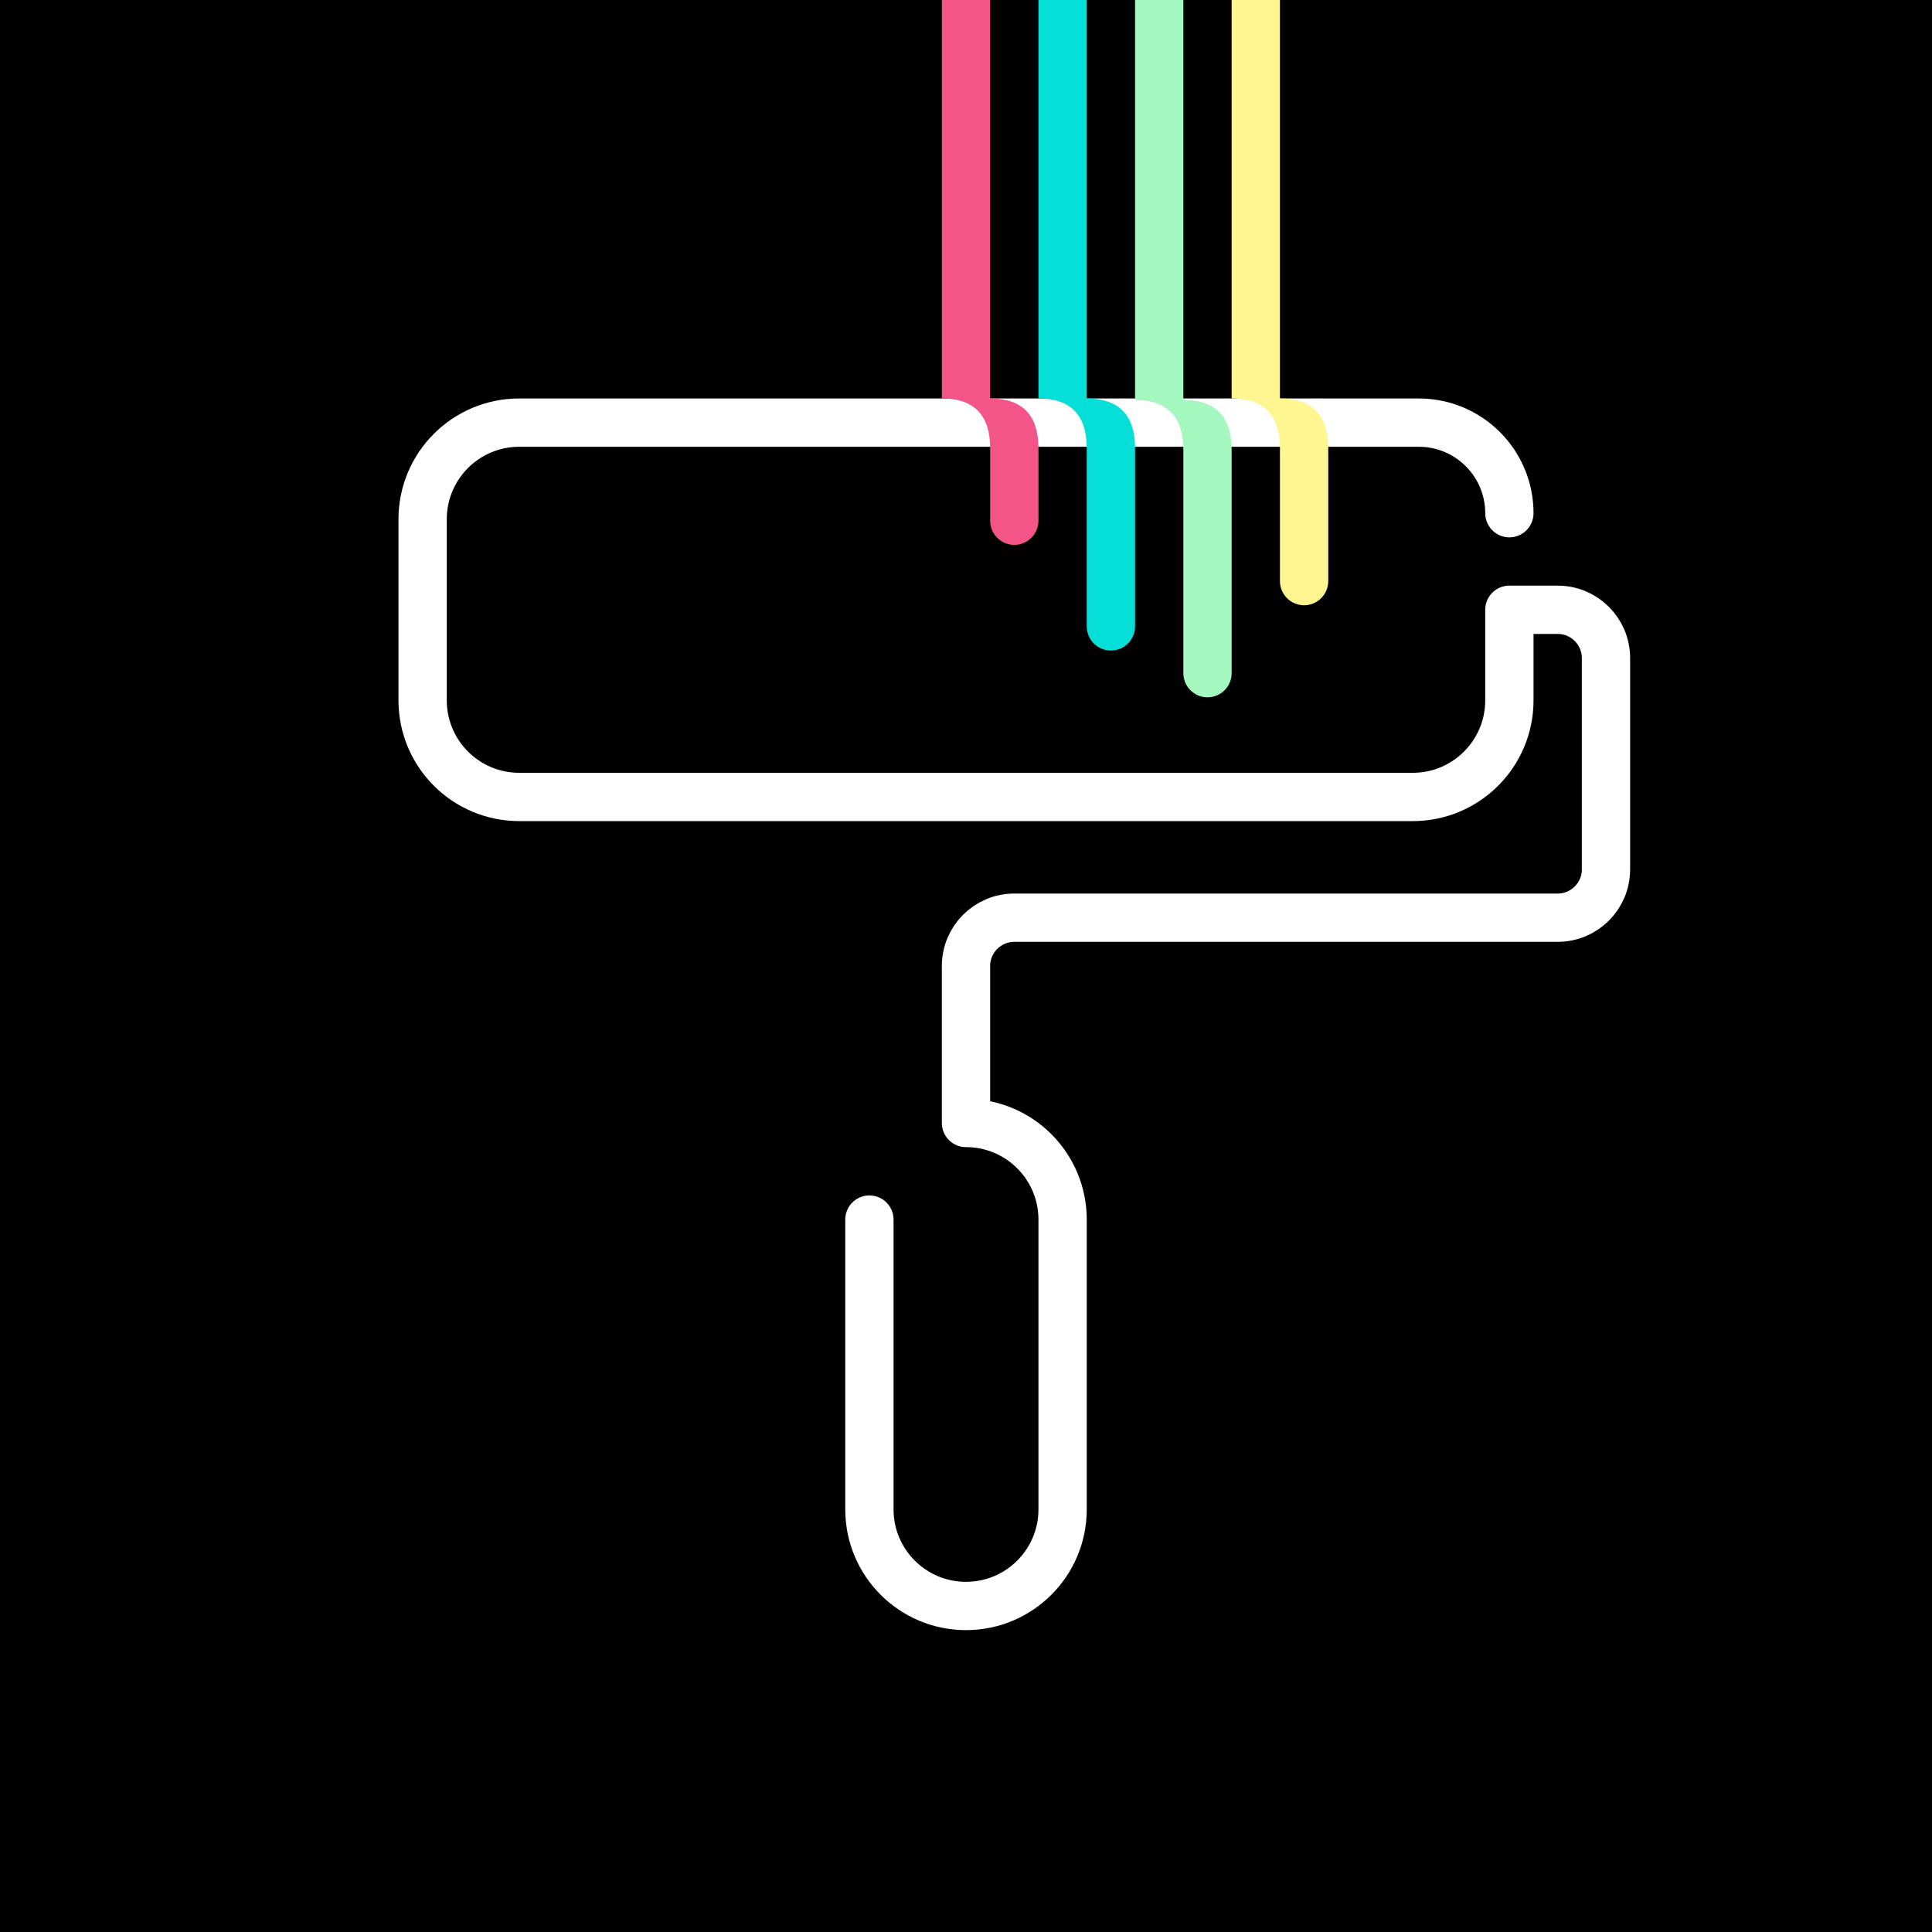
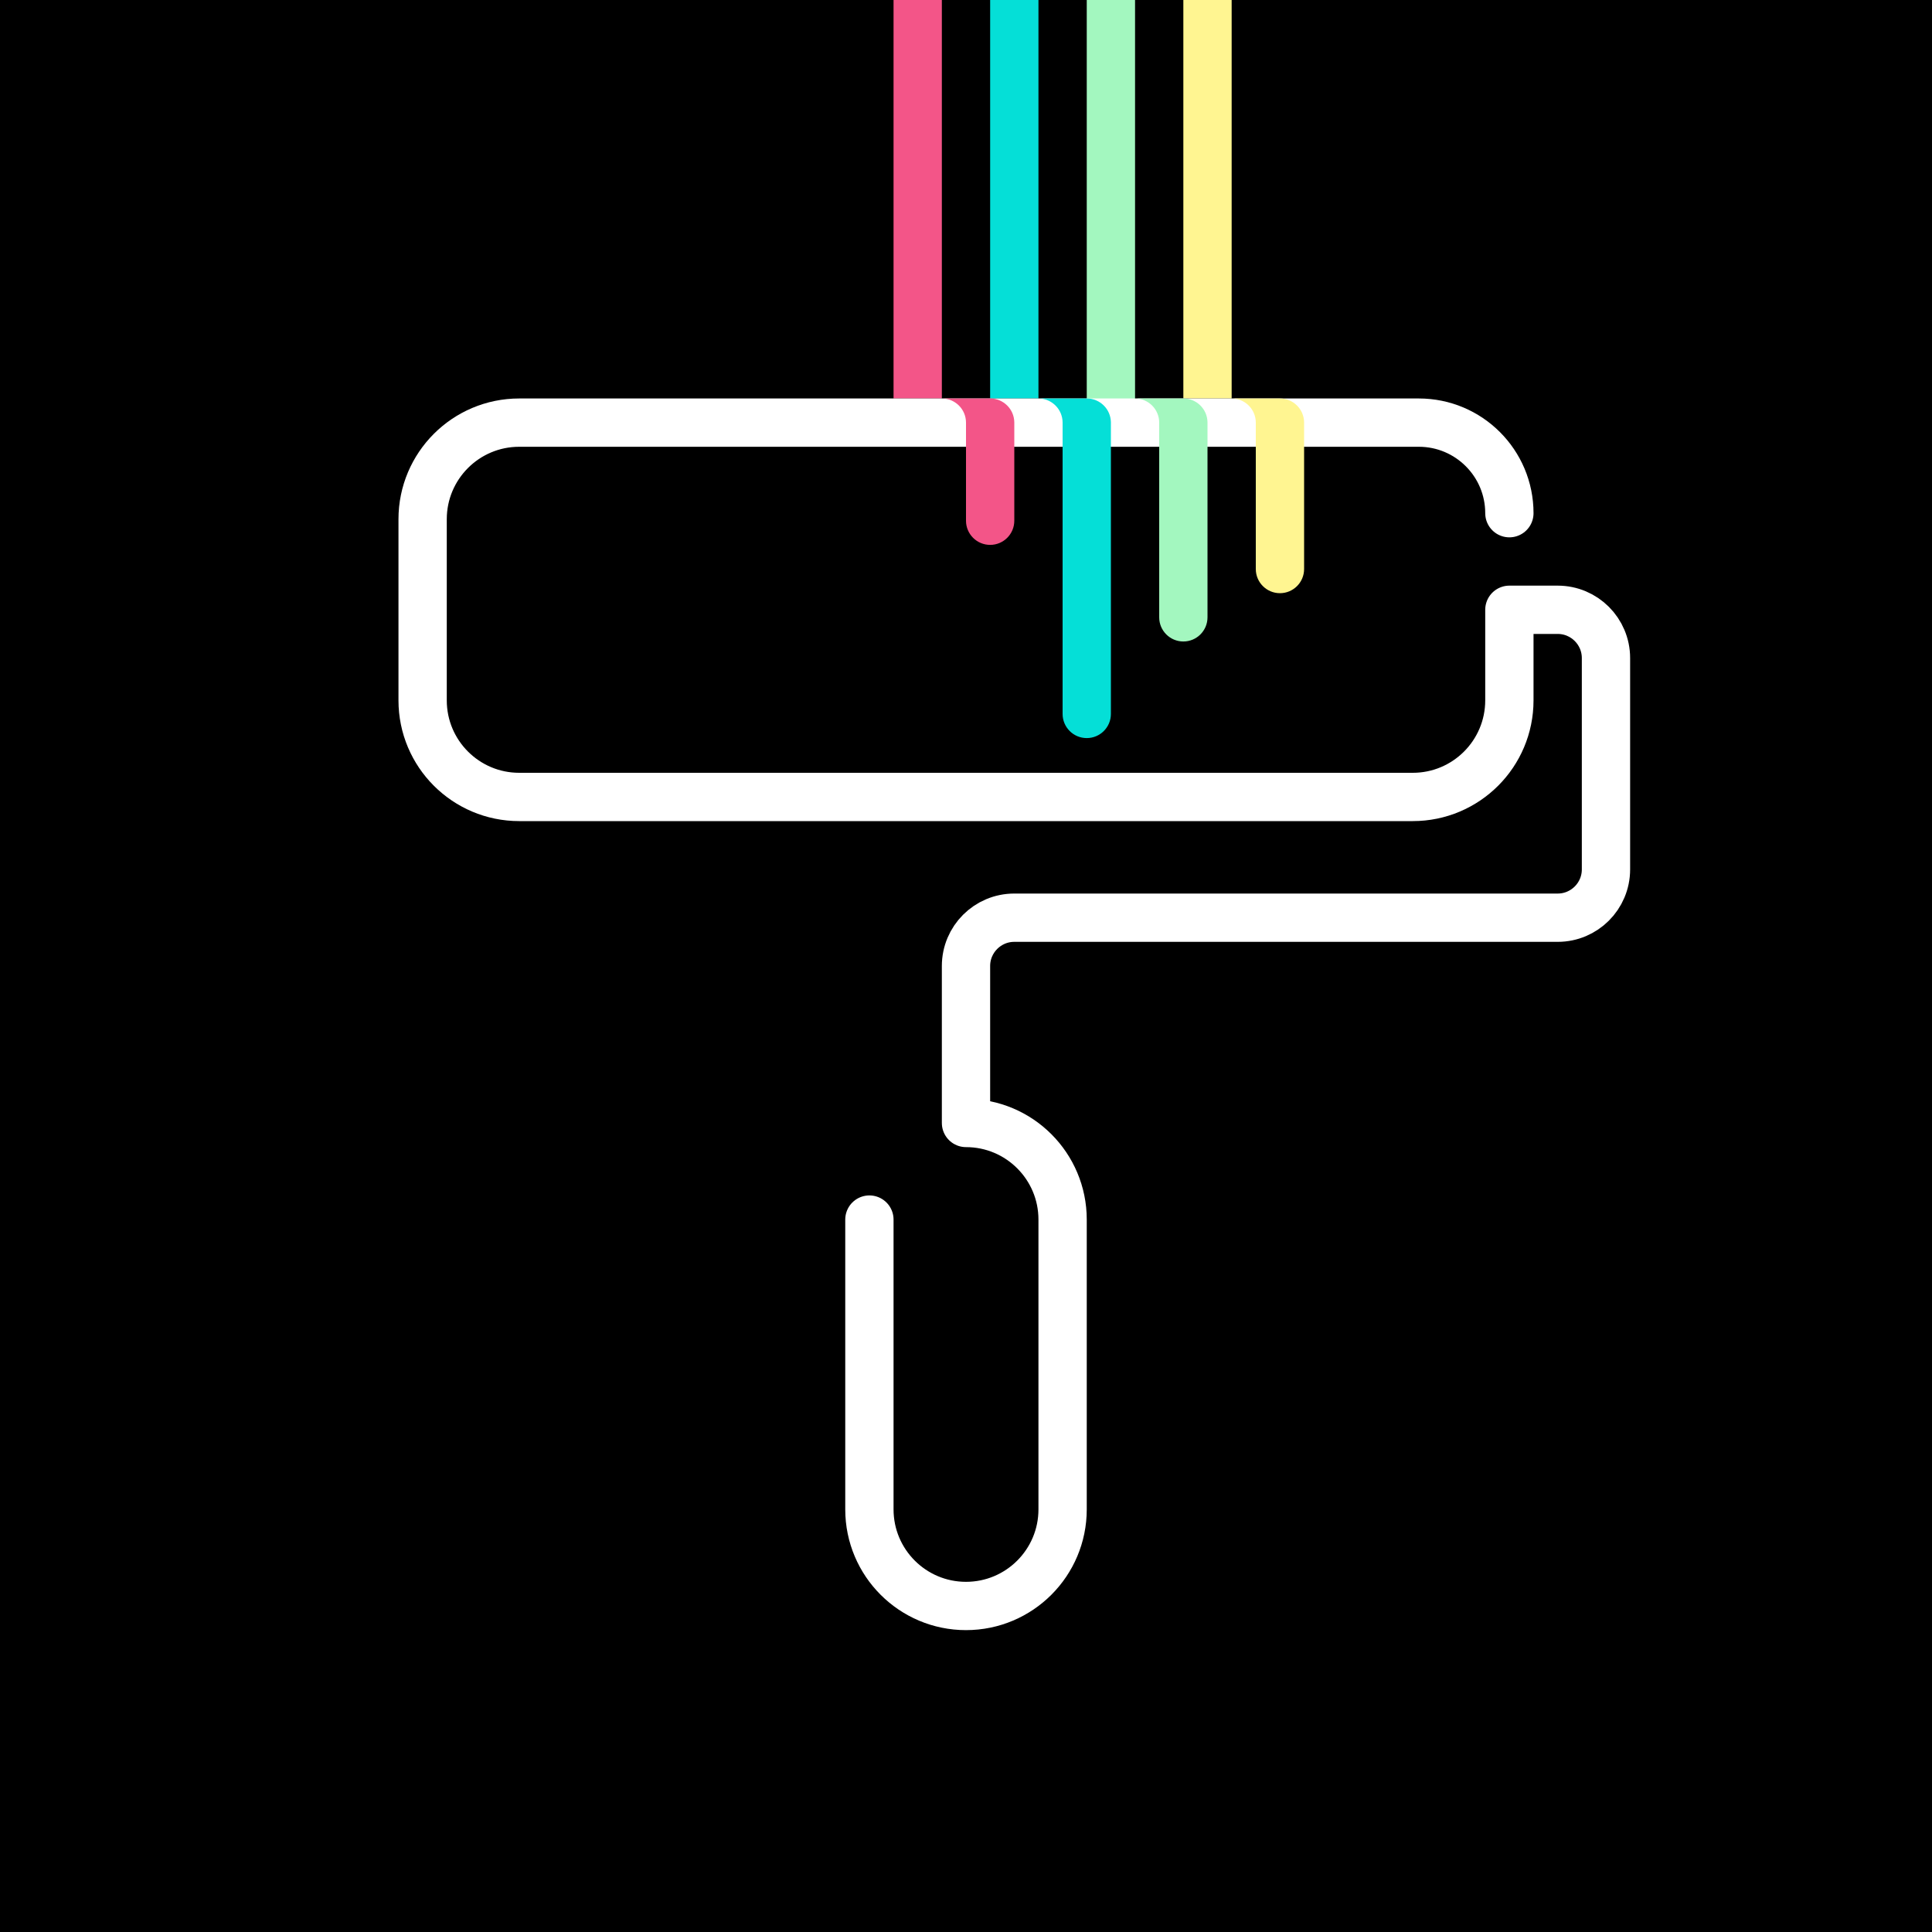
<svg xmlns="http://www.w3.org/2000/svg" width="1280px" height="1280px" viewBox="0 0 1280 1280" version="1.1">
  <g id="themed-jss" stroke="none" stroke-width="1" fill="none" fill-rule="evenodd">
    <rect fill="#000000" x="0" y="0" width="1280" height="1280" />
+     <polygon id="Rectangle-Copy-2" fill="#A3F7BF" points="720 0 752 0 752 265 720 265" />
+     <polygon id="Rectangle-Copy" fill="#05DFD7" points="656 0 688 0 688 264 656 264" />
+     <polygon id="Rectangle-Copy-3" fill="#FFF591" points="784 0 816 0 816 264 784 264" />
+     <polygon id="Rectangle" fill="#F35588" points="592 0 624 0 624 264 592 264" />
    <path d="M1000,340 C1000,306.863 973.137,280 940,280 L344,280 C308.654,280 280,308.654 280,344 L280,464 C280,499.346 308.654,528 344,528 L936,528 C971.346,528 1000,499.346 1000,464 L1000,404 L1000,404 L1032,404 C1049.673,404 1064,418.327 1064,436 L1064,576 C1064,593.673 1049.673,608 1032,608 L672,608 C654.327,608 640,622.327 640,640 L640,744 L640,744 C675.346,744 704,772.654 704,808 L704,1000 C704,1035.346 675.346,1064 640,1064 C604.654,1064 576,1035.346 576,1000 L576,808" id="Path" stroke="#FFFFFF" stroke-width="32" stroke-linecap="round" stroke-linejoin="round" />
-     <path d="M624,0 L656,0 L656,264 C677.333,264 688,275 688,297 C688,313 688,329 688,345 C688,353.837 680.837,361 672,361 C663.163,361 656,353.837 656,345 C656,329 656,313 656,297 C656,275 645.333,264 624,264 L624,0 Z" id="Rectangle" fill="#F35588" />
-     <path d="M688,0 L720,0 L720,264 C741.333,264 752,275 752,297 C752,336.333 752,375.667 752,415 C752,423.837 744.837,431 736,431 C727.163,431 720,423.837 720,415 C720,375.667 720,336.333 720,297 C720,275 709.333,264 688,264 L688,0 Z" id="Rectangle-Copy" fill="#05DFD7" />
-     <path d="M752,0 L784,0 L784,265 C805.333,265 816,276 816,298 C816,347.333 816,396.667 816,446 C816,454.837 808.837,462 800,462 C791.163,462 784,454.837 784,446 C784,396.667 784,347.333 784,298 C784,276 773.333,265 752,265 L752,0 Z" id="Rectangle-Copy-2" fill="#A3F7BF" />
-     <path d="M816,0 L848,0 L848,264 C869.333,264 880,275 880,297 C880,326.333 880,355.667 880,385 C880,393.837 872.837,401 864,401 C855.163,401 848,393.837 848,385 C848,355.667 848,326.333 848,297 C848,275 837.333,264 816,264 L816,0 Z" id="Rectangle-Copy-3" fill="#FFF591" />
+     <path d="M656,264 C664.731,264 671.829,270.994 671.997,279.685 L672,280 L672,345 C672,353.837 664.837,361 656,361 C647.163,361 640,353.837 640,345 L640.003,280.315 L640.003,280.315 L640,280 C640,271.163 632.837,264 624,264 L656,264 Z" id="Path" fill="#F35588" />
+     <path d="M720,264 C728.731,264 735.829,270.994 735.997,279.685 L736,280 L736,473 C736,481.837 728.837,489 720,489 C711.163,489 704,481.837 704,473 L704.003,280.315 L704,280 C704,271.163 696.837,264 688,264 L720,264 Z" id="Path-Copy" fill="#05DFD7" />
+     <path d="M784,264 C792.731,264 799.829,270.994 799.997,279.685 L800,280 L800,409 C800,417.837 792.837,425 784,425 C775.163,425 768,417.837 768,409 L768.003,280.315 L768,280 C768,271.163 760.837,264 752,264 L784,264 Z" id="Path-Copy-2" fill="#A3F7BF" />
+     <path d="M848,264 C856.731,264 863.829,270.994 863.997,279.685 L864,280 L864,377 C864,385.837 856.837,393 848,393 C839.163,393 832,385.837 832,377 L832.003,280.315 L832,280 C832,271.163 824.837,264 816,264 L848,264 Z" id="Path-Copy-3" fill="#FFF591" />
  </g>
</svg>
